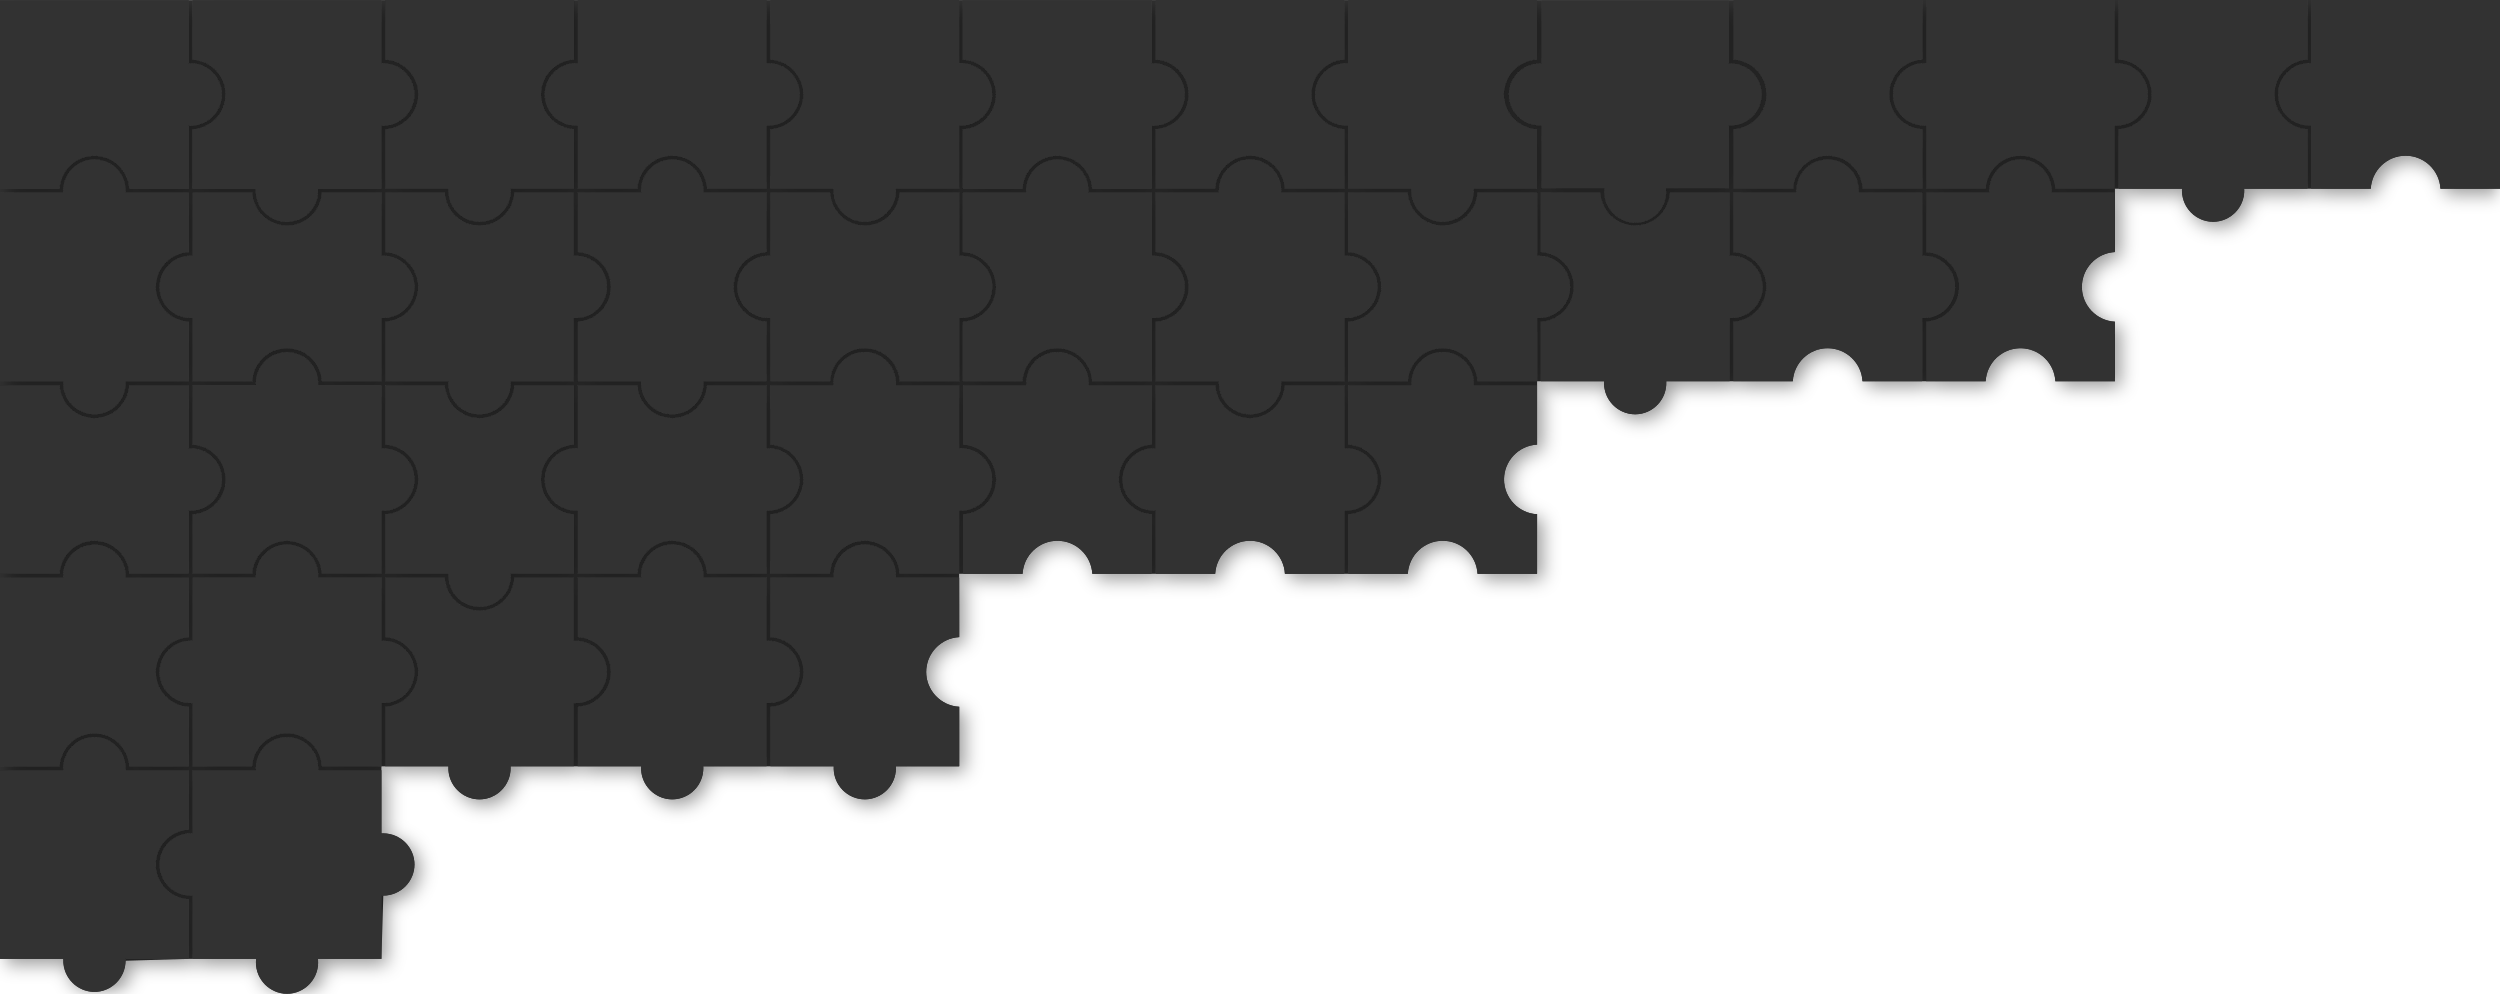
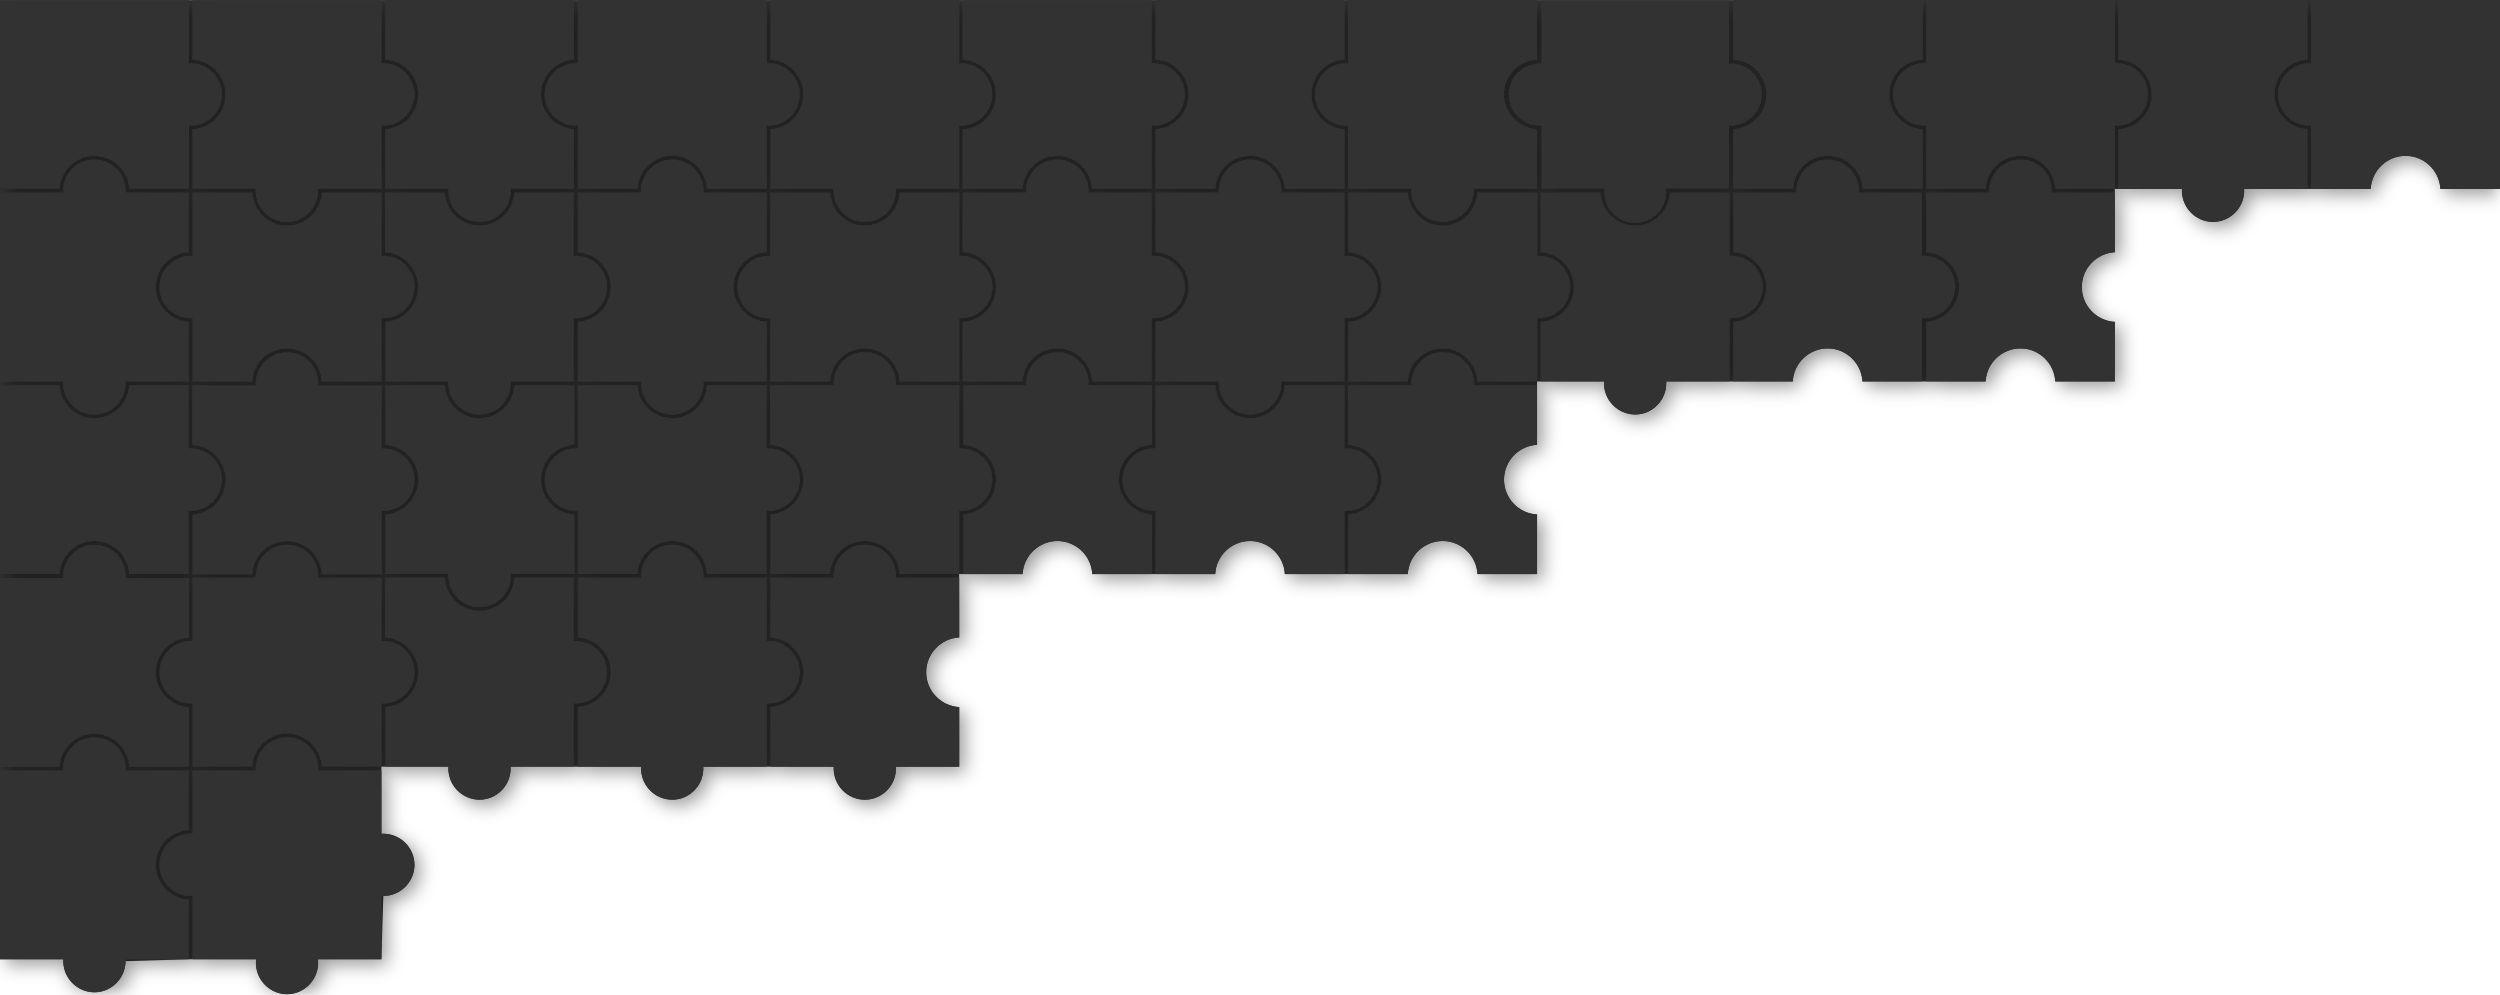
- <svg xmlns="http://www.w3.org/2000/svg" id="_レイヤー_2" data-name="レイヤー 2" viewBox="0 0 1366 543">
+ <svg xmlns="http://www.w3.org/2000/svg" id="_レイヤー_2" data-name="レイヤー 2" viewBox="0 0 1365.94 543.2">
  <defs>
    <style>
      .cls-1 {
        fill: #333;
      }

      .cls-2 {
        filter: url(#drop-shadow-1);
      }
    </style>
    <filter id="drop-shadow-1" filterUnits="userSpaceOnUse">
      <feOffset dx="3" dy="3" />
      <feGaussianBlur result="blur" stdDeviation="5" />
      <feFlood flood-color="#000" flood-opacity=".4" />
      <feComposite in2="blur" operator="in" />
      <feComposite in="SourceGraphic" />
    </filter>
  </defs>
  <g id="idea">
    <g>
-       <path class="cls-1" d="m0,523.92h34.62c-.45,9.82,7.48,18.04,16.97,18.05,9.12,0,16.89-7.57,17.02-17.02l34.56-1.03h36.76c-1.02,10.25,7.14,19.08,16.89,19.08s17.91-8.83,16.89-19.08h34.7l1.03-34.55c9.45-.13,17.03-7.9,17.02-17.02,0-9.49-8.23-17.41-18.06-16.97v-36.66h36.62c-.55,9.75,7.33,18.05,16.97,18.05,9.64,0,17.52-8.3,16.97-18.05h71.36c-.55,9.75,7.33,18.05,16.97,18.05s17.52-8.3,16.97-18.05h71.3c-.55,9.75,7.33,18.05,16.97,18.05s17.52-8.3,16.97-18.05h34.62v-32.54c-10.06-.53-18.06-8.95-18.06-19.03s7.99-18.5,18.06-19.03l-.06-34.6h34.68c.53-10.06,8.96-18.05,19.04-18.05,10.08,0,18.5,7.99,19.04,18.05h67.17c.53-10.06,8.96-18.05,19.04-18.05s18.5,7.99,19.04,18.05h67.17c.53-10.06,8.96-18.05,19.04-18.05,10.08,0,18.5,7.99,19.04,18.05h32.55v-32.54c-10.06-.53-18.06-8.95-18.06-19.03s7.99-18.5,18.06-19.03v-34.6h36.62c-.55,9.75,7.33,18.05,16.97,18.05,9.64,0,17.52-8.3,16.97-18.05h69.17c.53-10.06,8.96-18.05,19.04-18.05s18.5,7.99,19.04,18.05h67.3c.53-10.06,8.96-18.05,19.04-18.05,10.08,0,18.5,7.99,19.04,18.05h32.55v-32.54c-10.06-.53-18.06-8.95-18.06-19.03s7.99-18.5,18.06-19.03v-34.6h36.68c-.55,9.75,7.33,18.05,16.97,18.05s17.52-8.3,16.97-18.05h69.17c.53-10.06,8.96-18.05,19.04-18.05s18.5,7.99,19.04,18.05h32.55V0L0,.06v523.86Z" />
+       <path class="cls-1" d="m0,524.11h34.61c-.45,9.83,7.48,18.05,16.97,18.06,9.12,0,16.89-7.58,17.02-17.02l34.56-1.03h36.76c-1.02,10.25,7.14,19.09,16.89,19.09s17.91-8.84,16.89-19.09h34.7l1.03-34.56c9.45-.13,17.03-7.9,17.02-17.02,0-9.49-8.23-17.42-18.06-16.97v-36.68h36.62c-.55,9.75,7.33,18.05,16.97,18.06,9.64,0,17.52-8.3,16.97-18.06h71.36c-.55,9.75,7.33,18.06,16.97,18.06s17.52-8.3,16.97-18.06h71.29c-.55,9.75,7.33,18.06,16.97,18.06s17.52-8.3,16.97-18.06h34.61v-32.55c-10.06-.53-18.06-8.96-18.06-19.04s7.99-18.5,18.06-19.03l-.06-34.61h34.68c.53-10.06,8.96-18.05,19.03-18.06,10.08,0,18.5,7.99,19.04,18.06h67.17c.53-10.06,8.96-18.06,19.03-18.06s18.5,7.99,19.03,18.06h67.17c.53-10.06,8.96-18.05,19.03-18.06,10.08,0,18.5,7.99,19.04,18.06h32.55v-32.55c-10.06-.53-18.06-8.96-18.06-19.03s7.99-18.5,18.06-19.03v-34.61h36.61c-.55,9.75,7.33,18.05,16.97,18.06s17.52-8.3,16.97-18.06h69.17c.53-10.06,8.96-18.06,19.03-18.06s18.5,7.99,19.03,18.06h67.29c.53-10.06,8.96-18.05,19.03-18.06,10.08,0,18.5,7.99,19.04,18.06h32.55v-32.55c-10.06-.53-18.06-8.96-18.06-19.03s7.99-18.5,18.06-19.03v-34.61h36.68c-.55,9.75,7.33,18.06,16.97,18.06s17.52-8.3,16.97-18.06h69.17c.53-10.06,8.96-18.06,19.04-18.06s18.5,7.99,19.03,18.06h32.55V0L0,.06v524.05Z" />
      <g class="cls-2">
-         <path class="cls-1" d="m70.62,103.2h32.55v-34.6c.34.02.68.05,1.03.05,9.4,0,17.02-7.62,17.02-17.02s-7.62-17.02-17.02-17.02c-.35,0-.69.03-1.03.05V.06H0v103.13h32.55c.54-10.06,8.84-18.05,19.04-18.05s18.5,7.99,19.04,18.05Z" />
-         <path class="cls-1" d="m1295.38,103.13h-32.55v-34.6c-.34.02-.68.05-1.03.05-9.4,0-17.02-7.62-17.02-17.02s7.62-17.02,17.02-17.02c.35,0,.69.03,1.03.05V0h103.18v103.13h-32.55c-.54-10.06-8.84-18.05-19.04-18.05s-18.5,7.99-19.04,18.05Z" />
-         <path class="cls-1" d="m209.45,173.78c-.35,0-.69-.03-1.03-.05v34.6h-32.55c-.54-10.05-8.84-18.05-19.04-18.05s-18.5,7.99-19.04,18.05h-32.55v-34.6c-.34.02-.68.05-1.03.05-9.4,0-17.02-7.62-17.02-17.02s7.62-17.02,17.02-17.02c.35,0,.69.03,1.03.05v-34.6h32.55c.54,10.05,8.84,18.05,19.04,18.05s18.5-7.99,19.04-18.05h32.55v34.6c.34-.02.68-.05,1.03-.05,9.4,0,17.02,7.62,17.02,17.02s-7.62,17.02-17.02,17.02Z" />
-         <path class="cls-1" d="m735.65,278.98c-.35,0-.69-.03-1.03-.05v34.6h-32.55c-.54-10.05-8.84-18.05-19.04-18.05s-18.5,7.99-19.04,18.05h-32.55v-34.6c-.34.02-.68.05-1.03.05-9.4,0-17.02-7.62-17.02-17.02s7.62-17.02,17.02-17.02c.35,0,.69.03,1.03.05v-34.6h32.55c.54,10.05,8.84,18.05,19.04,18.05s18.5-7.99,19.04-18.05h32.55v34.6c.34-.02.68-.05,1.03-.05,9.4,0,17.02,7.62,17.02,17.02s-7.62,17.02-17.02,17.02Z" />
-         <path class="cls-1" d="m419.93,278.98c-.35,0-.69-.03-1.03-.05v34.6h-32.55c-.54-10.05-8.84-18.05-19.04-18.05s-18.5,7.99-19.04,18.05h-32.55v-34.6c-.34.02-.68.05-1.03.05-9.4,0-17.02-7.62-17.02-17.02s7.62-17.02,17.02-17.02c.35,0,.69.03,1.03.05v-34.6h32.55c.54,10.05,8.84,18.05,19.04,18.05s18.5-7.99,19.04-18.05h32.55v34.6c.34-.02.68-.05,1.03-.05,9.4,0,17.02,7.62,17.02,17.02s-7.62,17.02-17.02,17.02Z" />
-         <path class="cls-1" d="m525.17,173.78c-.35,0-.69-.03-1.03-.05v34.6h-32.55c-.54-10.05-8.84-18.05-19.04-18.05s-18.5,7.99-19.04,18.05h-32.55v-34.6c-.34.02-.68.05-1.03.05-9.4,0-17.02-7.62-17.02-17.02s7.62-17.02,17.02-17.02c.35,0,.69.03,1.03.05v-34.6h32.55c.54,10.05,8.84,18.05,19.04,18.05s18.5-7.99,19.04-18.05h32.55v34.6c.34-.02.68-.05,1.03-.05,9.4,0,17.02,7.62,17.02,17.02s-7.62,17.02-17.02,17.02Z" />
-         <path class="cls-1" d="m350.29,209.36c0-.35.03-.69.05-1.03h-34.62v-32.54c10.06-.54,18.06-8.84,18.06-19.03s-8-18.49-18.06-19.03v-32.54h34.62c-.02-.34-.05-.68-.05-1.03,0-9.4,7.62-17.02,17.02-17.02s17.02,7.62,17.02,17.02c0,.35-.03.69-.05,1.03h34.62v32.54c-10.06.54-18.06,8.84-18.06,19.03s8,18.49,18.06,19.03v32.54h-34.62c.02.34.05.68.05,1.03,0,9.4-7.62,17.02-17.02,17.02s-17.02-7.62-17.02-17.02Z" />
-         <path class="cls-1" d="m455.53,419.75c0-.35.03-.69.05-1.03h-34.62v-32.54c10.06-.54,18.06-8.84,18.06-19.03s-8-18.49-18.06-19.03v-32.54h34.62c-.02-.34-.05-.68-.05-1.03,0-9.4,7.62-17.02,17.02-17.02s17.02,7.62,17.02,17.02c0,.35-.03.69-.05,1.03h34.62v32.54c-10.06.54-18.06,8.84-18.06,19.03s8,18.49,18.06,19.03v32.54h-34.62c.02.34.05.68.05,1.03,0,9.4-7.62,17.02-17.02,17.02s-17.02-7.62-17.02-17.02Z" />
-         <path class="cls-1" d="m0,491.38v32.54h34.62c-.02.34-.05.68-.05,1.03,0,9.4,7.62,17.02,17.02,17.02s17.02-7.62,17.02-17.02c0-.35-.03-.69-.05-1.03h34.62v-32.54c-10.06-.54-18.06-8.84-18.06-19.03s8-18.49,18.06-19.03v-32.54h-34.62c.02-.34.05-.68.05-1.03,0-9.4-7.62-17.02-17.02-17.02s-17.02,7.62-17.02,17.02c0,.35.03.69.05,1.03H0v70.59Z" />
-         <path class="cls-1" d="m348.27,0h-32.55s0,34.6,0,34.6c-.34-.02-.68-.05-1.03-.05-9.4,0-17.02,7.62-17.02,17.02,0,9.4,7.62,17.02,17.02,17.02.35,0,.69-.03,1.03-.05v34.6s32.55,0,32.55,0c.54-10.05,8.84-18.05,19.04-18.05s18.5,7.99,19.04,18.05h32.55s0-34.6,0-34.6c.34.02.68.05,1.03.05,9.4,0,17.02-7.62,17.02-17.02,0-9.4-7.62-17.02-17.02-17.02-.35,0-.69.03-1.03.05V0s-32.55,0-32.55,0h-38.07Z" />
-         <path class="cls-1" d="m1084.96,0h-32.55s0,34.6,0,34.6c-.34-.02-.68-.05-1.03-.05-9.4,0-17.02,7.62-17.02,17.02,0,9.4,7.62,17.02,17.02,17.02.35,0,.69-.03,1.03-.05v34.6s32.55,0,32.55,0c.54-10.05,8.84-18.05,19.04-18.05s18.5,7.99,19.04,18.05h32.55s0-34.6,0-34.6c.34.02.68.05,1.03.05,9.4,0,17.02-7.62,17.02-17.02,0-9.4-7.62-17.02-17.02-17.02-.35,0-.69.03-1.03.05V0s-32.55,0-32.55,0h-38.07Z" />
-         <path class="cls-1" d="m43.75,527.56c-.34.02-.68.05-1.03.05" />
-         <path class="cls-1" d="m0,175.79v32.54h34.62c-.02.34-.05.68-.05,1.03,0,9.4,7.62,17.02,17.02,17.02s17.02-7.62,17.02-17.02c0-.35-.03-.69-.05-1.03h34.62v-32.54c-10.06-.54-18.06-8.84-18.06-19.03s8-18.49,18.06-19.03v-32.54h-34.62c.02-.34.05-.68.05-1.03,0-9.4-7.62-17.02-17.02-17.02s-17.02,7.62-17.02,17.02c0,.35.03.69.05,1.03H0v70.59Z" />
-         <path class="cls-1" d="m43.75,211.97c-.34.02-.68.05-1.03.05" />
-         <path class="cls-1" d="m0,245v-34.6h32.55c.54,10.05,8.84,18.05,19.04,18.05s18.5-7.99,19.04-18.05h32.55v34.6c.34-.02.68-.05,1.03-.05,9.4,0,17.02,7.62,17.02,17.02s-7.62,17.02-17.02,17.02c-.35,0-.69-.03-1.03-.05v34.6h-32.55c-.54-10.05-8.84-18.05-19.04-18.05s-18.5,7.99-19.04,18.05H0v-34.6" />
-         <path class="cls-1" d="m279.04,0h34.62v32.54c-10.06.54-18.06,8.84-18.06,19.03s8,18.49,18.06,19.03v32.54h-34.62c.02.34.05.68.05,1.03,0,9.4-7.62,17.02-17.02,17.02s-17.02-7.62-17.02-17.02c0-.35.03-.69.05-1.03h-34.62v-32.54c10.06-.54,18.06-8.84,18.06-19.03s-8-18.49-18.06-19.03V0h34.62" />
-         <path class="cls-1" d="m1226.21,0h34.62v32.54c-10.06.54-18.06,8.84-18.06,19.03s8,18.49,18.06,19.03v32.54h-34.62c.02.34.05.68.05,1.03,0,9.4-7.62,17.02-17.02,17.02s-17.02-7.62-17.02-17.02c0-.35.03-.69.05-1.03h-34.62v-32.54c10.06-.54,18.06-8.84,18.06-19.03s-8-18.49-18.06-19.03V0h34.62" />
-         <path class="cls-1" d="m1015.73,0h34.62v32.54c-10.06.54-18.06,8.84-18.06,19.03s8,18.49,18.06,19.03v32.54h-32.55c-.54-10.05-8.84-18.05-19.04-18.05s-18.5,7.99-19.04,18.05h-32.55v-32.54c10.06-.54,18.06-8.84,18.06-19.03s-8-18.49-18.06-19.03V0h68.56Z" />
-         <path class="cls-1" d="m700,0h34.62v32.54c-10.06.54-18.06,8.84-18.06,19.03s8,18.49,18.06,19.03v32.54h-32.55c-.54-10.05-8.84-18.05-19.04-18.05s-18.5,7.99-19.04,18.05h-32.55v-32.54c10.06-.54,18.06-8.84,18.06-19.03s-8-18.49-18.06-19.03V0h68.56Z" />
-         <path class="cls-1" d="m1137.53,156.76c0-10.19,8-18.49,18.06-19.03v-32.54h-34.62c.02-.34.05-.68.05-1.03,0-9.4-7.62-17.02-17.02-17.02s-17.02,7.62-17.02,17.02c0,.35.03.69.05,1.03h-34.62v32.54c10.06.54,18.06,8.84,18.06,19.03s-8,18.49-18.06,19.03v32.54h32.55c.54-10.05,8.84-18.05,19.04-18.05s18.5,7.99,19.04,18.05h32.55v-32.54c-10.06-.54-18.06-8.84-18.06-19.03Z" />
-         <path class="cls-1" d="m821.8,261.96c0-10.19,8-18.49,18.06-19.03v-32.54h-34.62c.02-.34.05-.68.05-1.03,0-9.4-7.62-17.02-17.02-17.02s-17.02,7.62-17.02,17.02c0,.35.03.69.05,1.03h-34.62v32.54c10.06.54,18.06,8.84,18.06,19.03s-8,18.49-18.06,19.03v32.54h32.55c.54-10.05,8.84-18.05,19.04-18.05s18.5,7.99,19.04,18.05h32.55v-32.54c-10.06-.54-18.06-8.84-18.06-19.03Z" />
-         <path class="cls-1" d="m611.32,261.96c0-10.19,8-18.49,18.06-19.03v-32.54h-34.62c.02-.34.05-.68.05-1.03,0-9.4-7.62-17.02-17.02-17.02s-17.02,7.62-17.02,17.02c0,.35.03.69.05,1.03h-34.62v32.54c10.06.54,18.06,8.84,18.06,19.03s-8,18.49-18.06,19.03v32.54h32.55c.54-10.05,8.84-18.05,19.04-18.05s18.5,7.99,19.04,18.05h32.55v-32.54c-10.06-.54-18.06-8.84-18.06-19.03Z" />
-         <path class="cls-1" d="m788.27,190.28c10.19,0,18.5,7.99,19.04,18.05h32.55v-34.6c.34.02.68.05,1.03.05,9.4,0,17.02-7.62,17.02-17.02s-7.62-17.02-17.02-17.02c-.35,0-.69.03-1.03.05v-34.6h-32.55c-.54,10.06-8.84,18.05-19.04,18.05s-18.5-7.99-19.04-18.05h-32.55v32.54c10.06.54,18.06,8.84,18.06,19.03s-8,18.49-18.06,19.03v32.54h32.55c.54-10.06,8.84-18.05,19.04-18.05Z" />
-         <path class="cls-1" d="m295.6,261.96c0,10.19,8,18.49,18.06,19.03v32.54h-34.62c.02.34.05.68.05,1.03,0,9.4-7.62,17.02-17.02,17.02s-17.02-7.62-17.02-17.02c0-.35.03-.69.05-1.03h-34.62v-32.54c10.06-.54,18.06-8.84,18.06-19.03s-8-18.49-18.06-19.03v-32.54h32.55c.54,10.05,8.84,18.05,19.04,18.05s18.5-7.99,19.04-18.05h32.55v32.54c-10.06.54-18.06,8.84-18.06,19.03Z" />
-         <path class="cls-1" d="m910.34.52h34.32v34.31c.34-.02.68-.05,1.02-.05,9.32,0,16.88,7.55,16.88,16.87s-7.56,16.87-16.88,16.87c-.35,0-.68-.03-1.02-.05v34.31h-34.41c.08.67.14,1.35.14,2.05,0,9.32-7.56,16.87-16.88,16.87s-16.88-7.55-16.88-16.87c0-.69.05-1.37.14-2.05h-34.41v-34.31c-.34.02-.68.05-1.02.05-9.32,0-16.88-7.55-16.88-16.87s7.56-16.87,16.88-16.87c.35,0,.68.03,1.02.05V.52h67.98Z" />
-         <path class="cls-1" d="m209.45,489.37c-.35,0-.69-.03-1.03-.05v34.6h-34.7c.08.68.14,1.36.14,2.06,0,9.4-7.62,17.02-17.02,17.02s-17.02-7.62-17.02-17.02c0-.7.06-1.39.14-2.06h-34.7v-34.6c-.34.02-.68.05-1.03.05-9.4,0-17.02-7.62-17.02-17.02s7.62-17.02,17.02-17.02c.35,0,.69.03,1.03.05v-34.6h34.62c-.02-.34-.05-.68-.05-1.03,0-9.4,7.62-17.02,17.02-17.02s17.02,7.62,17.02,17.02c0,.35-.03.69-.05,1.03h34.62v34.6c.34-.02.68-.05,1.03-.05,9.4,0,17.02,7.62,17.02,17.02s-7.62,17.02-17.02,17.02Z" />
-         <path class="cls-1" d="m209.45,384.17c-.35,0-.69-.03-1.03-.05v34.6h-32.55c-.54-10.05-8.84-18.05-19.04-18.05s-18.5,7.99-19.04,18.05h-32.55v-34.6c-.34.02-.68.05-1.03.05-9.4,0-17.02-7.62-17.02-17.02s7.62-17.02,17.02-17.02c.35,0,.69.03,1.03.05v-34.6h34.62c-.02-.34-.05-.68-.05-1.03,0-9.4,7.62-17.02,17.02-17.02s17.02,7.62,17.02,17.02c0,.35-.03.69-.05,1.03h34.62v34.6c.34-.02.68-.05,1.03-.05,9.4,0,17.02,7.62,17.02,17.02s-7.62,17.02-17.02,17.02Z" />
-         <path class="cls-1" d="m666.01,209.36c0-.35.03-.69.05-1.03h-34.62s0-32.54,0-32.54c10.06-.54,18.06-8.84,18.06-19.03,0-10.19-8-18.49-18.06-19.03v-32.54s34.62,0,34.62,0c-.02-.34-.05-.68-.05-1.03,0-9.4,7.62-17.02,17.02-17.02,9.4,0,17.02,7.62,17.02,17.02,0,.35-.03.69-.05,1.03h34.62s0,34.6,0,34.6c.34-.02.68-.05,1.03-.05,9.4,0,17.02,7.62,17.02,17.02,0,9.4-7.62,17.02-17.02,17.02-.35,0-.69-.03-1.03-.05v34.6s-34.62,0-34.62,0c.02.34.05.68.05,1.03,0,9.4-7.62,17.02-17.02,17.02-9.4,0-17.02-7.62-17.02-17.02Z" />
-         <path class="cls-1" d="m350.29,419.75c0-.35.03-.69.05-1.03h-34.62s0-32.54,0-32.54c10.06-.54,18.06-8.84,18.06-19.03,0-10.19-8-18.49-18.06-19.03v-32.54s34.62,0,34.62,0c-.02-.34-.05-.68-.05-1.03,0-9.4,7.62-17.02,17.02-17.02,9.4,0,17.02,7.62,17.02,17.02,0,.35-.03.69-.05,1.03h34.62s0,34.6,0,34.6c.34-.02.68-.05,1.03-.05,9.4,0,17.02,7.62,17.02,17.02s-7.62,17.02-17.02,17.02c-.35,0-.69-.03-1.03-.05v34.6s-34.62,0-34.62,0c.02.34.05.68.05,1.03,0,9.4-7.62,17.02-17.02,17.02-9.4,0-17.02-7.62-17.02-17.02Z" />
-         <path class="cls-1" d="m807.24,0h32.55v32.54c-10.06.54-18.06,8.84-18.06,19.03s8,18.49,18.06,19.03v32.54h-34.62c.02.34.05.68.05,1.03,0,9.4-7.62,17.02-17.02,17.02s-17.02-7.62-17.02-17.02c0-.35.03-.69.05-1.03h-34.62v-34.6c-.34.02-.68.05-1.03.05-9.4,0-17.02-7.62-17.02-17.02s7.62-17.02,17.02-17.02c.35,0,.69.03,1.03.05V0h70.62Z" />
-         <path class="cls-1" d="m0,350.26v-34.6h34.62c-.02-.34-.05-.68-.05-1.03,0-9.4,7.62-17.02,17.02-17.02s17.02,7.62,17.02,17.02c0,.35-.03.69-.05,1.03h34.62v32.54c-10.06.54-18.06,8.84-18.06,19.03s8,18.49,18.06,19.03v32.54h-32.55c-.54-10.05-8.84-18.05-19.04-18.05s-18.5,7.99-19.04,18.05H0v-68.53Z" />
-         <path class="cls-1" d="m228.47,367.16c0,10.19-8,18.49-18.06,19.03v32.54h34.62c-.02.34-.05.68-.05,1.03,0,9.4,7.62,17.02,17.02,17.02s17.02-7.62,17.02-17.02c0-.35-.03-.69-.05-1.03h34.62v-34.6c.34.02.68.05,1.03.05,9.4,0,17.02-7.62,17.02-17.02s-7.62-17.02-17.02-17.02c-.35,0-.69.03-1.03.05v-34.6h-32.55c-.54,10.05-8.84,18.05-19.04,18.05s-18.5-7.99-19.04-18.05h-32.55v32.54c10.06.54,18.06,8.84,18.06,19.03Z" />
-         <path class="cls-1" d="m123.3,262.02c0-10.19-8-18.49-18.06-19.03v-32.54h34.62c-.02-.34-.05-.68-.05-1.03,0-9.4,7.62-17.02,17.02-17.02s17.02,7.62,17.02,17.02c0,.35-.03.69-.05,1.03h34.62v34.6c.34-.02.68-.05,1.03-.05,9.4,0,17.02,7.62,17.02,17.02s-7.62,17.02-17.02,17.02c-.35,0-.69-.03-1.03-.05v34.6h-32.55c-.54-10.05-8.84-18.05-19.04-18.05s-18.5,7.99-19.04,18.05h-32.55v-32.54c10.06-.54,18.06-8.84,18.06-19.03Z" />
-         <path class="cls-1" d="m438.95,261.96c0-10.19-8-18.49-18.06-19.03v-32.54h34.62c-.02-.34-.05-.68-.05-1.03,0-9.4,7.62-17.02,17.02-17.02s17.02,7.62,17.02,17.02c0,.35-.03.69-.05,1.03h34.62v34.6c.34-.02.68-.05,1.03-.05,9.4,0,17.02,7.62,17.02,17.02s-7.62,17.02-17.02,17.02c-.35,0-.69-.03-1.03-.05v34.6h-32.55c-.54-10.05-8.84-18.05-19.04-18.05s-18.5,7.99-19.04,18.05h-32.55v-32.54c10.06-.54,18.06-8.84,18.06-19.03Z" />
-         <path class="cls-1" d="m228.47,156.76c0,10.19-8,18.49-18.06,19.03v32.54h34.62c-.02.34-.05.68-.05,1.03,0,9.4,7.62,17.02,17.02,17.02s17.02-7.62,17.02-17.02c0-.35-.03-.69-.05-1.03h34.62v-34.6c.34.02.68.05,1.03.05,9.4,0,17.02-7.62,17.02-17.02s-7.62-17.02-17.02-17.02c-.35,0-.69.03-1.03.05v-34.6h-32.55c-.54,10.05-8.84,18.05-19.04,18.05s-18.5-7.99-19.04-18.05h-32.55v32.54c10.06.54,18.06,8.84,18.06,19.03Z" />
-         <path class="cls-1" d="m544.2,156.76c0-10.19-8-18.49-18.06-19.03v-32.54h34.62c-.02-.34-.05-.68-.05-1.03,0-9.4,7.62-17.02,17.02-17.02s17.02,7.62,17.02,17.02c0,.35-.03.69-.05,1.03h34.62v34.6c.34-.02.68-.05,1.03-.05,9.4,0,17.02,7.62,17.02,17.02s-7.62,17.02-17.02,17.02c-.35,0-.69-.03-1.03-.05v34.6h-32.55c-.54-10.05-8.84-18.05-19.04-18.05s-18.5,7.99-19.04,18.05h-32.55v-32.54c10.06-.54,18.06-8.84,18.06-19.03Z" />
-         <path class="cls-1" d="m859.92,156.76c0,10.19-8,18.49-18.06,19.03v32.54h34.62c-.02.34-.05.68-.05,1.03,0,9.4,7.62,17.02,17.02,17.02s17.02-7.62,17.02-17.02c0-.35-.03-.69-.05-1.03h34.62v-34.6c.34.02.68.05,1.03.05,9.4,0,17.02-7.62,17.02-17.02s-7.62-17.02-17.02-17.02c-.35,0-.69.03-1.03.05v-34.6h-32.55c-.54,10.05-8.84,18.05-19.04,18.05s-18.5-7.99-19.04-18.05h-32.55v32.54c10.06.54,18.06,8.84,18.06,19.03Z" />
-         <path class="cls-1" d="m965.09,156.76c0-10.19-8-18.49-18.06-19.03v-32.54h34.62c-.02-.34-.05-.68-.05-1.03,0-9.4,7.62-17.02,17.02-17.02s17.02,7.62,17.02,17.02c0,.35-.03.69-.05,1.03h34.62v34.6c.34-.02.68-.05,1.03-.05,9.4,0,17.02,7.62,17.02,17.02s-7.62,17.02-17.02,17.02c-.35,0-.69-.03-1.03-.05v34.6h-32.55c-.54-10.05-8.84-18.05-19.04-18.05s-18.5,7.99-19.04,18.05h-32.55v-32.54c10.06-.54,18.06-8.84,18.06-19.03Z" />
-         <path class="cls-1" d="m175.8.06h32.55v34.6c.34-.02.68-.05,1.03-.05,9.4,0,17.02,7.62,17.02,17.02s-7.62,17.02-17.02,17.02c-.35,0-.69-.03-1.03-.05v34.6h-34.62c.02.34.05.68.05,1.03,0,9.4-7.62,17.02-17.02,17.02s-17.02-7.62-17.02-17.02c0-.35.03-.69.05-1.03h-34.62v-32.54c10.06-.54,18.06-8.84,18.06-19.03s-8-18.49-18.06-19.03V.06h70.62Z" />
-         <path class="cls-1" d="m491.52,0h32.55v34.6c.34-.02.68-.05,1.03-.05,9.4,0,17.02,7.62,17.02,17.02s-7.62,17.02-17.02,17.02c-.35,0-.69-.03-1.03-.05v34.6h-34.62c.02.34.05.68.05,1.03,0,9.4-7.62,17.02-17.02,17.02s-17.02-7.62-17.02-17.02c0-.35.03-.69.05-1.03h-34.62v-32.54c10.06-.54,18.06-8.84,18.06-19.03s-8-18.49-18.06-19.03V0h70.62Z" />
-         <path class="cls-1" d="m594.7.06h34.62v34.6c.34-.02.68-.05,1.03-.05,9.4,0,17.02,7.62,17.02,17.02s-7.62,17.02-17.02,17.02c-.35,0-.69-.03-1.03-.05v34.6h-32.55c-.54-10.05-8.84-18.05-19.04-18.05s-18.5,7.99-19.04,18.05h-32.55v-32.54c10.06-.54,18.06-8.84,18.06-19.03s-8-18.49-18.06-19.03V.06h68.56Z" />
+         <path class="cls-1" d="m70.62,103.24h32.55v-34.61c.34.02.68.05,1.03.05,9.4,0,17.02-7.62,17.02-17.02s-7.62-17.02-17.02-17.02c-.35,0-.69.03-1.03.05V.06H0v103.17h32.55c.54-10.06,8.84-18.06,19.03-18.06s18.5,8,19.03,18.06Z" />
+         <path class="cls-1" d="m1295.32,103.17h-32.55v-34.61c-.34.02-.68.05-1.03.05-9.4,0-17.02-7.62-17.02-17.02s7.62-17.02,17.02-17.02c.35,0,.69.03,1.03.05V0h103.17v103.17h-32.55c-.54-10.06-8.84-18.06-19.03-18.06s-18.5,8-19.03,18.06Z" />
+         <path class="cls-1" d="m209.44,173.85c-.35,0-.69-.03-1.03-.05v34.61h-32.55c-.54-10.06-8.84-18.06-19.03-18.06s-18.5,8-19.03,18.06h-32.55v-34.61c-.34.02-.68.05-1.03.05-9.4,0-17.02-7.62-17.02-17.02s7.62-17.02,17.02-17.02c.35,0,.69.03,1.03.05v-34.61h32.55c.54,10.06,8.84,18.06,19.03,18.06s18.5-8,19.03-18.06h32.55v34.61c.34-.02.68-.05,1.03-.05,9.4,0,17.02,7.62,17.02,17.02s-7.62,17.02-17.02,17.02Z" />
+         <path class="cls-1" d="m735.62,279.08c-.35,0-.69-.03-1.03-.05v34.61h-32.55c-.54-10.06-8.84-18.06-19.03-18.06s-18.5,8-19.03,18.06h-32.55v-34.61c-.34.02-.68.05-1.03.05-9.4,0-17.02-7.62-17.02-17.02s7.62-17.02,17.02-17.02c.35,0,.69.03,1.03.05v-34.61h32.55c.54,10.06,8.84,18.06,19.03,18.06s18.5-8,19.03-18.06h32.55v34.61c.34-.02.68-.05,1.03-.05,9.4,0,17.02,7.62,17.02,17.02s-7.62,17.02-17.02,17.02Z" />
+         <path class="cls-1" d="m419.91,279.08c-.35,0-.69-.03-1.03-.05v34.61h-32.55c-.54-10.06-8.84-18.06-19.03-18.06s-18.5,8-19.03,18.06h-32.55v-34.61c-.34.02-.68.05-1.03.05-9.4,0-17.02-7.62-17.02-17.02s7.62-17.02,17.02-17.02c.35,0,.69.03,1.03.05v-34.61h32.55c.54,10.06,8.84,18.06,19.03,18.06s18.5-8,19.03-18.06h32.55v34.61c.34-.02.68-.05,1.03-.05,9.4,0,17.02,7.62,17.02,17.02s-7.62,17.02-17.02,17.02Z" />
+         <path class="cls-1" d="m525.15,173.85c-.35,0-.69-.03-1.03-.05v34.61h-32.55c-.54-10.06-8.84-18.06-19.03-18.06s-18.5,8-19.03,18.06h-32.55v-34.61c-.34.02-.68.05-1.03.05-9.4,0-17.02-7.62-17.02-17.02s7.62-17.02,17.02-17.02c.35,0,.69.03,1.03.05v-34.61h32.55c.54,10.06,8.84,18.06,19.03,18.06s18.5-8,19.03-18.06h32.55v34.61c.34-.02.68-.05,1.03-.05,9.4,0,17.02,7.62,17.02,17.02s-7.62,17.02-17.02,17.02Z" />
+         <path class="cls-1" d="m350.27,209.44c0-.35.03-.69.05-1.03h-34.61v-32.55c10.06-.54,18.06-8.84,18.06-19.03s-8-18.5-18.06-19.03v-32.55h34.61c-.02-.34-.05-.68-.05-1.03,0-9.4,7.62-17.02,17.02-17.02s17.02,7.62,17.02,17.02c0,.35-.03.69-.05,1.03h34.61v32.55c-10.06.54-18.06,8.84-18.06,19.03s8,18.5,18.06,19.03v32.55h-34.61c.02.34.05.68.05,1.03,0,9.4-7.62,17.02-17.02,17.02s-17.02-7.62-17.02-17.02Z" />
+         <path class="cls-1" d="m455.51,419.91c0-.35.03-.69.05-1.03h-34.61v-32.55c10.06-.54,18.06-8.84,18.06-19.03s-8-18.5-18.06-19.03v-32.55h34.61c-.02-.34-.05-.68-.05-1.03,0-9.4,7.62-17.02,17.02-17.02s17.02,7.62,17.02,17.02c0,.35-.03.69-.05,1.03h34.61v32.55c-10.06.54-18.06,8.84-18.06,19.03s8,18.5,18.06,19.03v32.55h-34.61c.02.34.05.68.05,1.03,0,9.4-7.62,17.02-17.02,17.02s-17.02-7.62-17.02-17.02Z" />
+         <path class="cls-1" d="m0,491.56v32.55h34.61c-.02.34-.05.68-.05,1.03,0,9.4,7.62,17.02,17.02,17.02s17.02-7.62,17.02-17.02c0-.35-.03-.69-.05-1.03h34.61v-32.55c-10.06-.54-18.06-8.84-18.06-19.03s8-18.5,18.06-19.03v-32.55h-34.61c.02-.34.05-.68.05-1.03,0-9.4-7.62-17.02-17.02-17.02s-17.02,7.62-17.02,17.02c0,.35.03.69.05,1.03H0v70.62Z" />
+         <path class="cls-1" d="m348.26,0h-32.55s0,34.61,0,34.61c-.34-.02-.68-.05-1.03-.05-9.4,0-17.02,7.62-17.02,17.02,0,9.4,7.62,17.02,17.02,17.02.35,0,.69-.03,1.03-.05v34.61s32.55,0,32.55,0c.54-10.06,8.84-18.06,19.03-18.06s18.5,8,19.03,18.06h32.55s0-34.61,0-34.61c.34.02.68.05,1.03.05,9.4,0,17.02-7.62,17.02-17.02,0-9.4-7.62-17.02-17.02-17.02-.35,0-.69.03-1.03.05V0s-32.55,0-32.55,0h-38.07Z" />
+         <path class="cls-1" d="m1084.91,0h-32.55s0,34.61,0,34.61c-.34-.02-.68-.05-1.03-.05-9.4,0-17.02,7.62-17.02,17.02,0,9.4,7.62,17.02,17.02,17.02.35,0,.69-.03,1.03-.05v34.61s32.55,0,32.55,0c.54-10.06,8.84-18.06,19.03-18.06s18.5,8,19.03,18.06h32.55s0-34.61,0-34.61c.34.02.68.05,1.03.05,9.4,0,17.02-7.62,17.02-17.02s-7.62-17.02-17.02-17.02c-.35,0-.69.03-1.03.05V0s-32.55,0-32.55,0h-38.07Z" />
+         <path class="cls-1" d="m43.74,527.75c-.34.02-.68.05-1.03.05" />
+         <path class="cls-1" d="m0,175.86v32.55h34.61c-.02.34-.05.68-.05,1.03,0,9.4,7.62,17.02,17.02,17.02s17.02-7.62,17.02-17.02c0-.35-.03-.69-.05-1.03h34.61v-32.55c-10.06-.54-18.06-8.84-18.06-19.03s8-18.5,18.06-19.03v-32.55h-34.61c.02-.34.05-.68.05-1.03,0-9.4-7.62-17.02-17.02-17.02s-17.02,7.62-17.02,17.02c0,.35.03.69.05,1.03H0v70.62Z" />
+         <path class="cls-1" d="m43.74,212.05c-.34.02-.68.05-1.03.05" />
+         <path class="cls-1" d="m0,245.09v-34.61h32.55c.54,10.06,8.84,18.06,19.03,18.06s18.5-8,19.03-18.06h32.55v34.61c.34-.02.68-.05,1.03-.05,9.4,0,17.02,7.62,17.02,17.02s-7.62,17.02-17.02,17.02c-.35,0-.69-.03-1.03-.05v34.61h-32.55c-.54-10.06-8.84-18.06-19.03-18.06s-18.5,8-19.03,18.06H0v-34.61" />
+         <path class="cls-1" d="m279.03,0h34.61v32.55c-10.06.54-18.06,8.84-18.06,19.03s8,18.5,18.06,19.03v32.55h-34.61c.02.34.05.68.05,1.03,0,9.4-7.62,17.02-17.02,17.02s-17.02-7.62-17.02-17.02c0-.35.03-.69.05-1.03h-34.61v-32.55c10.06-.54,18.06-8.84,18.06-19.03s-8-18.5-18.06-19.03V0h34.61" />
+         <path class="cls-1" d="m1226.15,0h34.61v32.55c-10.06.54-18.06,8.84-18.06,19.03s8,18.5,18.06,19.03v32.55h-34.61c.02.34.05.68.05,1.03,0,9.4-7.62,17.02-17.02,17.02s-17.02-7.62-17.02-17.02c0-.35.03-.69.05-1.03h-34.61v-32.55c10.06-.54,18.06-8.84,18.06-19.03s-8-18.5-18.06-19.03V0h34.61" />
+         <path class="cls-1" d="m1015.68,0h34.61v32.55c-10.06.54-18.06,8.84-18.06,19.03s8,18.5,18.06,19.03v32.55h-32.55c-.54-10.06-8.84-18.06-19.03-18.06s-18.5,8-19.03,18.06h-32.55v-32.55c10.06-.54,18.06-8.84,18.06-19.03s-8-18.5-18.06-19.03V0h68.56Z" />
+         <path class="cls-1" d="m699.97,0h34.61v32.55c-10.06.54-18.06,8.84-18.06,19.03s8,18.5,18.06,19.03v32.55h-32.55c-.54-10.06-8.84-18.06-19.03-18.06s-18.5,8-19.03,18.06h-32.55v-32.55c10.06-.54,18.06-8.84,18.06-19.03s-8-18.5-18.06-19.03V0h68.56Z" />
+         <path class="cls-1" d="m1137.47,156.82c0-10.19,8-18.5,18.06-19.03v-32.55h-34.61c.02-.34.05-.68.05-1.03,0-9.4-7.62-17.02-17.02-17.02s-17.02,7.62-17.02,17.02c0,.35.03.69.05,1.03h-34.61v32.55c10.06.54,18.06,8.84,18.06,19.03s-8,18.5-18.06,19.03v32.55h32.55c.54-10.06,8.84-18.06,19.03-18.06s18.5,8,19.03,18.06h32.55v-32.55c-10.06-.54-18.06-8.84-18.06-19.03Z" />
+         <path class="cls-1" d="m821.77,262.06c0-10.19,8-18.5,18.06-19.03v-32.55h-34.61c.02-.34.05-.68.05-1.03,0-9.4-7.62-17.02-17.02-17.02s-17.02,7.62-17.02,17.02c0,.35.03.69.05,1.03h-34.61v32.55c10.06.54,18.06,8.84,18.06,19.03s-8,18.5-18.06,19.03v32.55h32.55c.54-10.06,8.84-18.06,19.03-18.06s18.5,8,19.03,18.06h32.55v-32.55c-10.06-.54-18.06-8.84-18.06-19.03Z" />
+         <path class="cls-1" d="m611.3,262.06c0-10.19,8-18.5,18.06-19.03v-32.55h-34.61c.02-.34.05-.68.05-1.03,0-9.4-7.62-17.02-17.02-17.02s-17.02,7.62-17.02,17.02c0,.35.03.69.05,1.03h-34.61v32.55c10.06.54,18.06,8.84,18.06,19.03s-8,18.5-18.06,19.03v32.55h32.55c.54-10.06,8.84-18.06,19.03-18.06s18.5,8,19.03,18.06h32.55v-32.55c-10.06-.54-18.06-8.84-18.06-19.03Z" />
+         <path class="cls-1" d="m788.24,190.35c10.19,0,18.5,8,19.03,18.06h32.55v-34.61c.34.02.68.05,1.03.05,9.4,0,17.02-7.62,17.02-17.02s-7.62-17.02-17.02-17.02c-.35,0-.69.03-1.03.05v-34.61h-32.55c-.54,10.06-8.84,18.06-19.03,18.06s-18.5-8-19.03-18.06h-32.55v32.55c10.06.54,18.06,8.84,18.06,19.03s-8,18.5-18.06,19.03v32.55h32.55c.54-10.06,8.84-18.06,19.03-18.06Z" />
+         <path class="cls-1" d="m295.59,262.06c0,10.19,8,18.5,18.06,19.03v32.55h-34.61c.02.34.05.68.05,1.03,0,9.4-7.62,17.02-17.02,17.02s-17.02-7.62-17.02-17.02c0-.35.03-.69.05-1.03h-34.61v-32.55c10.06-.54,18.06-8.84,18.06-19.03s-8-18.5-18.06-19.03v-32.55h32.55c.54,10.06,8.84,18.06,19.03,18.06s18.5-8,19.03-18.06h32.55v32.55c-10.06.54-18.06,8.84-18.06,19.03Z" />
+         <path class="cls-1" d="m910.3.52h34.32v34.32c.34-.02.68-.05,1.02-.05,9.32,0,16.88,7.56,16.88,16.88s-7.56,16.88-16.88,16.88c-.35,0-.68-.03-1.02-.05v34.32h-34.41c.08.67.14,1.35.14,2.05,0,9.32-7.56,16.88-16.88,16.88s-16.88-7.56-16.88-16.88c0-.69.05-1.37.14-2.05h-34.41v-34.32c-.34.02-.68.05-1.02.05-9.32,0-16.88-7.56-16.88-16.88s7.56-16.88,16.88-16.88c.35,0,.68.03,1.02.05V.52h67.98Z" />
+         <path class="cls-1" d="m209.44,489.55c-.35,0-.69-.03-1.03-.05v34.61h-34.7c.08.68.14,1.36.14,2.06,0,9.4-7.62,17.02-17.02,17.02s-17.02-7.62-17.02-17.02c0-.7.06-1.39.14-2.06h-34.7v-34.61c-.34.02-.68.05-1.03.05-9.4,0-17.02-7.62-17.02-17.02s7.62-17.02,17.02-17.02c.35,0,.69.03,1.03.05v-34.61h34.61c-.02-.34-.05-.68-.05-1.03,0-9.4,7.62-17.02,17.02-17.02s17.02,7.62,17.02,17.02c0,.35-.03.69-.05,1.03h34.61v34.61c.34-.02.68-.05,1.03-.05,9.4,0,17.02,7.62,17.02,17.02s-7.62,17.02-17.02,17.02Z" />
+         <path class="cls-1" d="m209.44,384.32c-.35,0-.69-.03-1.03-.05v34.61h-32.55c-.54-10.06-8.84-18.06-19.03-18.06s-18.5,8-19.03,18.06h-32.55v-34.61c-.34.02-.68.05-1.03.05-9.4,0-17.02-7.62-17.02-17.02s7.62-17.02,17.02-17.02c.35,0,.69.03,1.03.05v-34.61h34.61c-.02-.34-.05-.68-.05-1.03,0-9.4,7.62-17.02,17.02-17.02s17.02,7.62,17.02,17.02c0,.35-.03.69-.05,1.03h34.61v34.61c.34-.02.68-.05,1.03-.05,9.4,0,17.02,7.62,17.02,17.02s-7.62,17.02-17.02,17.02Z" />
+         <path class="cls-1" d="m665.98,209.44c0-.35.03-.69.05-1.03h-34.61s0-32.55,0-32.55c10.06-.54,18.06-8.84,18.06-19.03,0-10.19-8-18.5-18.06-19.03v-32.55s34.61,0,34.61,0c-.02-.34-.05-.68-.05-1.03,0-9.4,7.62-17.02,17.02-17.02s17.02,7.62,17.02,17.02c0,.35-.03.69-.05,1.03h34.61s0,34.61,0,34.61c.34-.02.68-.05,1.03-.05,9.4,0,17.02,7.62,17.02,17.02s-7.62,17.02-17.02,17.02c-.35,0-.69-.03-1.03-.05v34.61s-34.61,0-34.61,0c.02.34.05.68.05,1.03,0,9.4-7.62,17.02-17.02,17.02-9.4,0-17.02-7.62-17.02-17.02Z" />
+         <path class="cls-1" d="m350.27,419.91c0-.35.03-.69.05-1.03h-34.61s0-32.55,0-32.55c10.06-.54,18.06-8.84,18.06-19.03s-8-18.5-18.06-19.03v-32.55s34.61,0,34.61,0c-.02-.34-.05-.68-.05-1.03,0-9.4,7.62-17.02,17.02-17.02,9.4,0,17.02,7.62,17.02,17.02,0,.35-.03.69-.05,1.03h34.61s0,34.61,0,34.61c.34-.02.68-.05,1.03-.05,9.4,0,17.02,7.62,17.02,17.02,0,9.4-7.62,17.02-17.02,17.02-.35,0-.69-.03-1.03-.05v34.61s-34.61,0-34.61,0c.02.34.05.68.05,1.03,0,9.4-7.62,17.02-17.02,17.02-9.4,0-17.02-7.62-17.02-17.02Z" />
+         <path class="cls-1" d="m807.21,0h32.55v32.55c-10.06.54-18.06,8.84-18.06,19.03s8,18.5,18.06,19.03v32.55h-34.62c.02.34.05.68.05,1.03,0,9.4-7.62,17.02-17.02,17.02s-17.02-7.62-17.02-17.02c0-.35.03-.69.05-1.03h-34.61v-34.61c-.34.02-.68.05-1.03.05-9.4,0-17.02-7.62-17.02-17.02s7.62-17.02,17.02-17.02c.35,0,.69.03,1.03.05V0h70.62Z" />
+         <path class="cls-1" d="m0,350.39v-34.61h34.61c-.02-.34-.05-.68-.05-1.03,0-9.4,7.62-17.02,17.02-17.02s17.02,7.62,17.02,17.02c0,.35-.03.69-.05,1.03h34.62v32.55c-10.06.54-18.06,8.84-18.06,19.03s8,18.5,18.06,19.03v32.55h-32.55c-.54-10.06-8.84-18.06-19.03-18.06s-18.5,8-19.03,18.06H0v-68.56Z" />
+         <path class="cls-1" d="m228.46,367.29c0,10.19-8,18.5-18.06,19.03v32.55h34.62c-.02.34-.05.68-.05,1.03,0,9.4,7.62,17.02,17.02,17.02s17.02-7.62,17.02-17.02c0-.35-.03-.69-.05-1.03h34.61v-34.61c.34.02.68.05,1.03.05,9.4,0,17.02-7.62,17.02-17.02s-7.62-17.02-17.02-17.02c-.35,0-.69.03-1.03.05v-34.61h-32.55c-.54,10.06-8.84,18.06-19.03,18.06s-18.5-8-19.03-18.06h-32.55v32.55c10.06.54,18.06,8.84,18.06,19.03Z" />
+         <path class="cls-1" d="m123.29,262.12c0-10.19-8-18.5-18.06-19.03v-32.55h34.62c-.02-.34-.05-.68-.05-1.03,0-9.4,7.62-17.02,17.02-17.02s17.02,7.62,17.02,17.02c0,.35-.03.69-.05,1.03h34.61v34.61c.34-.02.68-.05,1.03-.05,9.4,0,17.02,7.62,17.02,17.02s-7.62,17.02-17.02,17.02c-.35,0-.69-.03-1.03-.05v34.61h-32.55c-.54-10.06-8.84-18.06-19.03-18.06s-18.5,8-19.03,18.06h-32.55v-32.55c10.06-.54,18.06-8.84,18.06-19.03Z" />
+         <path class="cls-1" d="m438.93,262.06c0-10.19-8-18.5-18.06-19.03v-32.55h34.62c-.02-.34-.05-.68-.05-1.03,0-9.4,7.62-17.02,17.02-17.02s17.02,7.62,17.02,17.02c0,.35-.03.69-.05,1.03h34.61v34.61c.34-.02.68-.05,1.03-.05,9.4,0,17.02,7.62,17.02,17.02s-7.62,17.02-17.02,17.02c-.35,0-.69-.03-1.03-.05v34.61h-32.55c-.54-10.06-8.84-18.06-19.03-18.06s-18.5,8-19.03,18.06h-32.55v-32.55c10.06-.54,18.06-8.84,18.06-19.03Z" />
+         <path class="cls-1" d="m228.46,156.82c0,10.19-8,18.5-18.06,19.03v32.55h34.62c-.02.34-.05.68-.05,1.03,0,9.4,7.62,17.02,17.02,17.02s17.02-7.62,17.02-17.02c0-.35-.03-.69-.05-1.03h34.61v-34.61c.34.02.68.05,1.03.05,9.4,0,17.02-7.62,17.02-17.02s-7.62-17.02-17.02-17.02c-.35,0-.69.03-1.03.05v-34.61h-32.55c-.54,10.06-8.84,18.06-19.03,18.06s-18.5-8-19.03-18.06h-32.55v32.55c10.06.54,18.06,8.84,18.06,19.03Z" />
+         <path class="cls-1" d="m544.17,156.82c0-10.19-8-18.5-18.06-19.03v-32.55h34.62c-.02-.34-.05-.68-.05-1.03,0-9.4,7.62-17.02,17.02-17.02s17.02,7.62,17.02,17.02c0,.35-.03.69-.05,1.03h34.61v34.61c.34-.02.68-.05,1.03-.05,9.4,0,17.02,7.62,17.02,17.02s-7.62,17.02-17.02,17.02c-.35,0-.69-.03-1.03-.05v34.61h-32.55c-.54-10.06-8.84-18.06-19.03-18.06s-18.5,8-19.03,18.06h-32.55v-32.55c10.06-.54,18.06-8.84,18.06-19.03Z" />
+         <path class="cls-1" d="m859.88,156.82c0,10.19-8,18.5-18.06,19.03v32.55h34.62c-.02.34-.05.68-.05,1.03,0,9.4,7.62,17.02,17.02,17.02s17.02-7.62,17.02-17.02c0-.35-.03-.69-.05-1.03h34.61v-34.61c.34.02.68.05,1.03.05,9.4,0,17.02-7.62,17.02-17.02s-7.62-17.02-17.02-17.02c-.35,0-.69.03-1.03.05v-34.61h-32.55c-.54,10.06-8.84,18.06-19.03,18.06s-18.5-8-19.03-18.06h-32.55v32.55c10.06.54,18.06,8.84,18.06,19.03Z" />
+         <path class="cls-1" d="m965.05,156.82c0-10.19-8-18.5-18.06-19.03v-32.55h34.62c-.02-.34-.05-.68-.05-1.03,0-9.4,7.62-17.02,17.02-17.02s17.02,7.62,17.02,17.02c0,.35-.03.69-.05,1.03h34.61v34.61c.34-.02.68-.05,1.03-.05,9.4,0,17.02,7.62,17.02,17.02s-7.62,17.02-17.02,17.02c-.35,0-.69-.03-1.03-.05v34.61h-32.55c-.54-10.06-8.84-18.06-19.03-18.06s-18.5,8-19.03,18.06h-32.55v-32.55c10.06-.54,18.06-8.84,18.06-19.03Z" />
+         <path class="cls-1" d="m175.79.06h32.55v34.61c.34-.02.68-.05,1.03-.05,9.4,0,17.02,7.62,17.02,17.02s-7.62,17.02-17.02,17.02c-.35,0-.69-.03-1.03-.05v34.61h-34.61c.02.34.05.68.05,1.03,0,9.4-7.62,17.02-17.02,17.02s-17.02-7.62-17.02-17.02c0-.35.03-.69.05-1.03h-34.62v-32.55c10.06-.54,18.06-8.84,18.06-19.03s-8-18.5-18.06-19.03V.06h70.62Z" />
+         <path class="cls-1" d="m491.5,0h32.55v34.61c.34-.02.68-.05,1.03-.05,9.4,0,17.02,7.62,17.02,17.02s-7.62,17.02-17.02,17.02c-.35,0-.69-.03-1.03-.05v34.61h-34.61c.02.34.05.68.05,1.03,0,9.4-7.62,17.02-17.02,17.02s-17.02-7.62-17.02-17.02c0-.35.03-.69.05-1.03h-34.62v-32.55c10.06-.54,18.06-8.84,18.06-19.03s-8-18.5-18.06-19.03V0h70.62Z" />
+         <path class="cls-1" d="m594.67.06h34.61v34.61c.34-.02.68-.05,1.03-.05,9.4,0,17.02,7.62,17.02,17.02s-7.62,17.02-17.02,17.02c-.35,0-.69-.03-1.03-.05v34.61h-32.55c-.54-10.06-8.84-18.06-19.03-18.06s-18.5,8-19.03,18.06h-32.55v-32.55c10.06-.54,18.06-8.84,18.06-19.03s-8-18.5-18.06-19.03V.06h68.56Z" />
      </g>
    </g>
  </g>
</svg>
